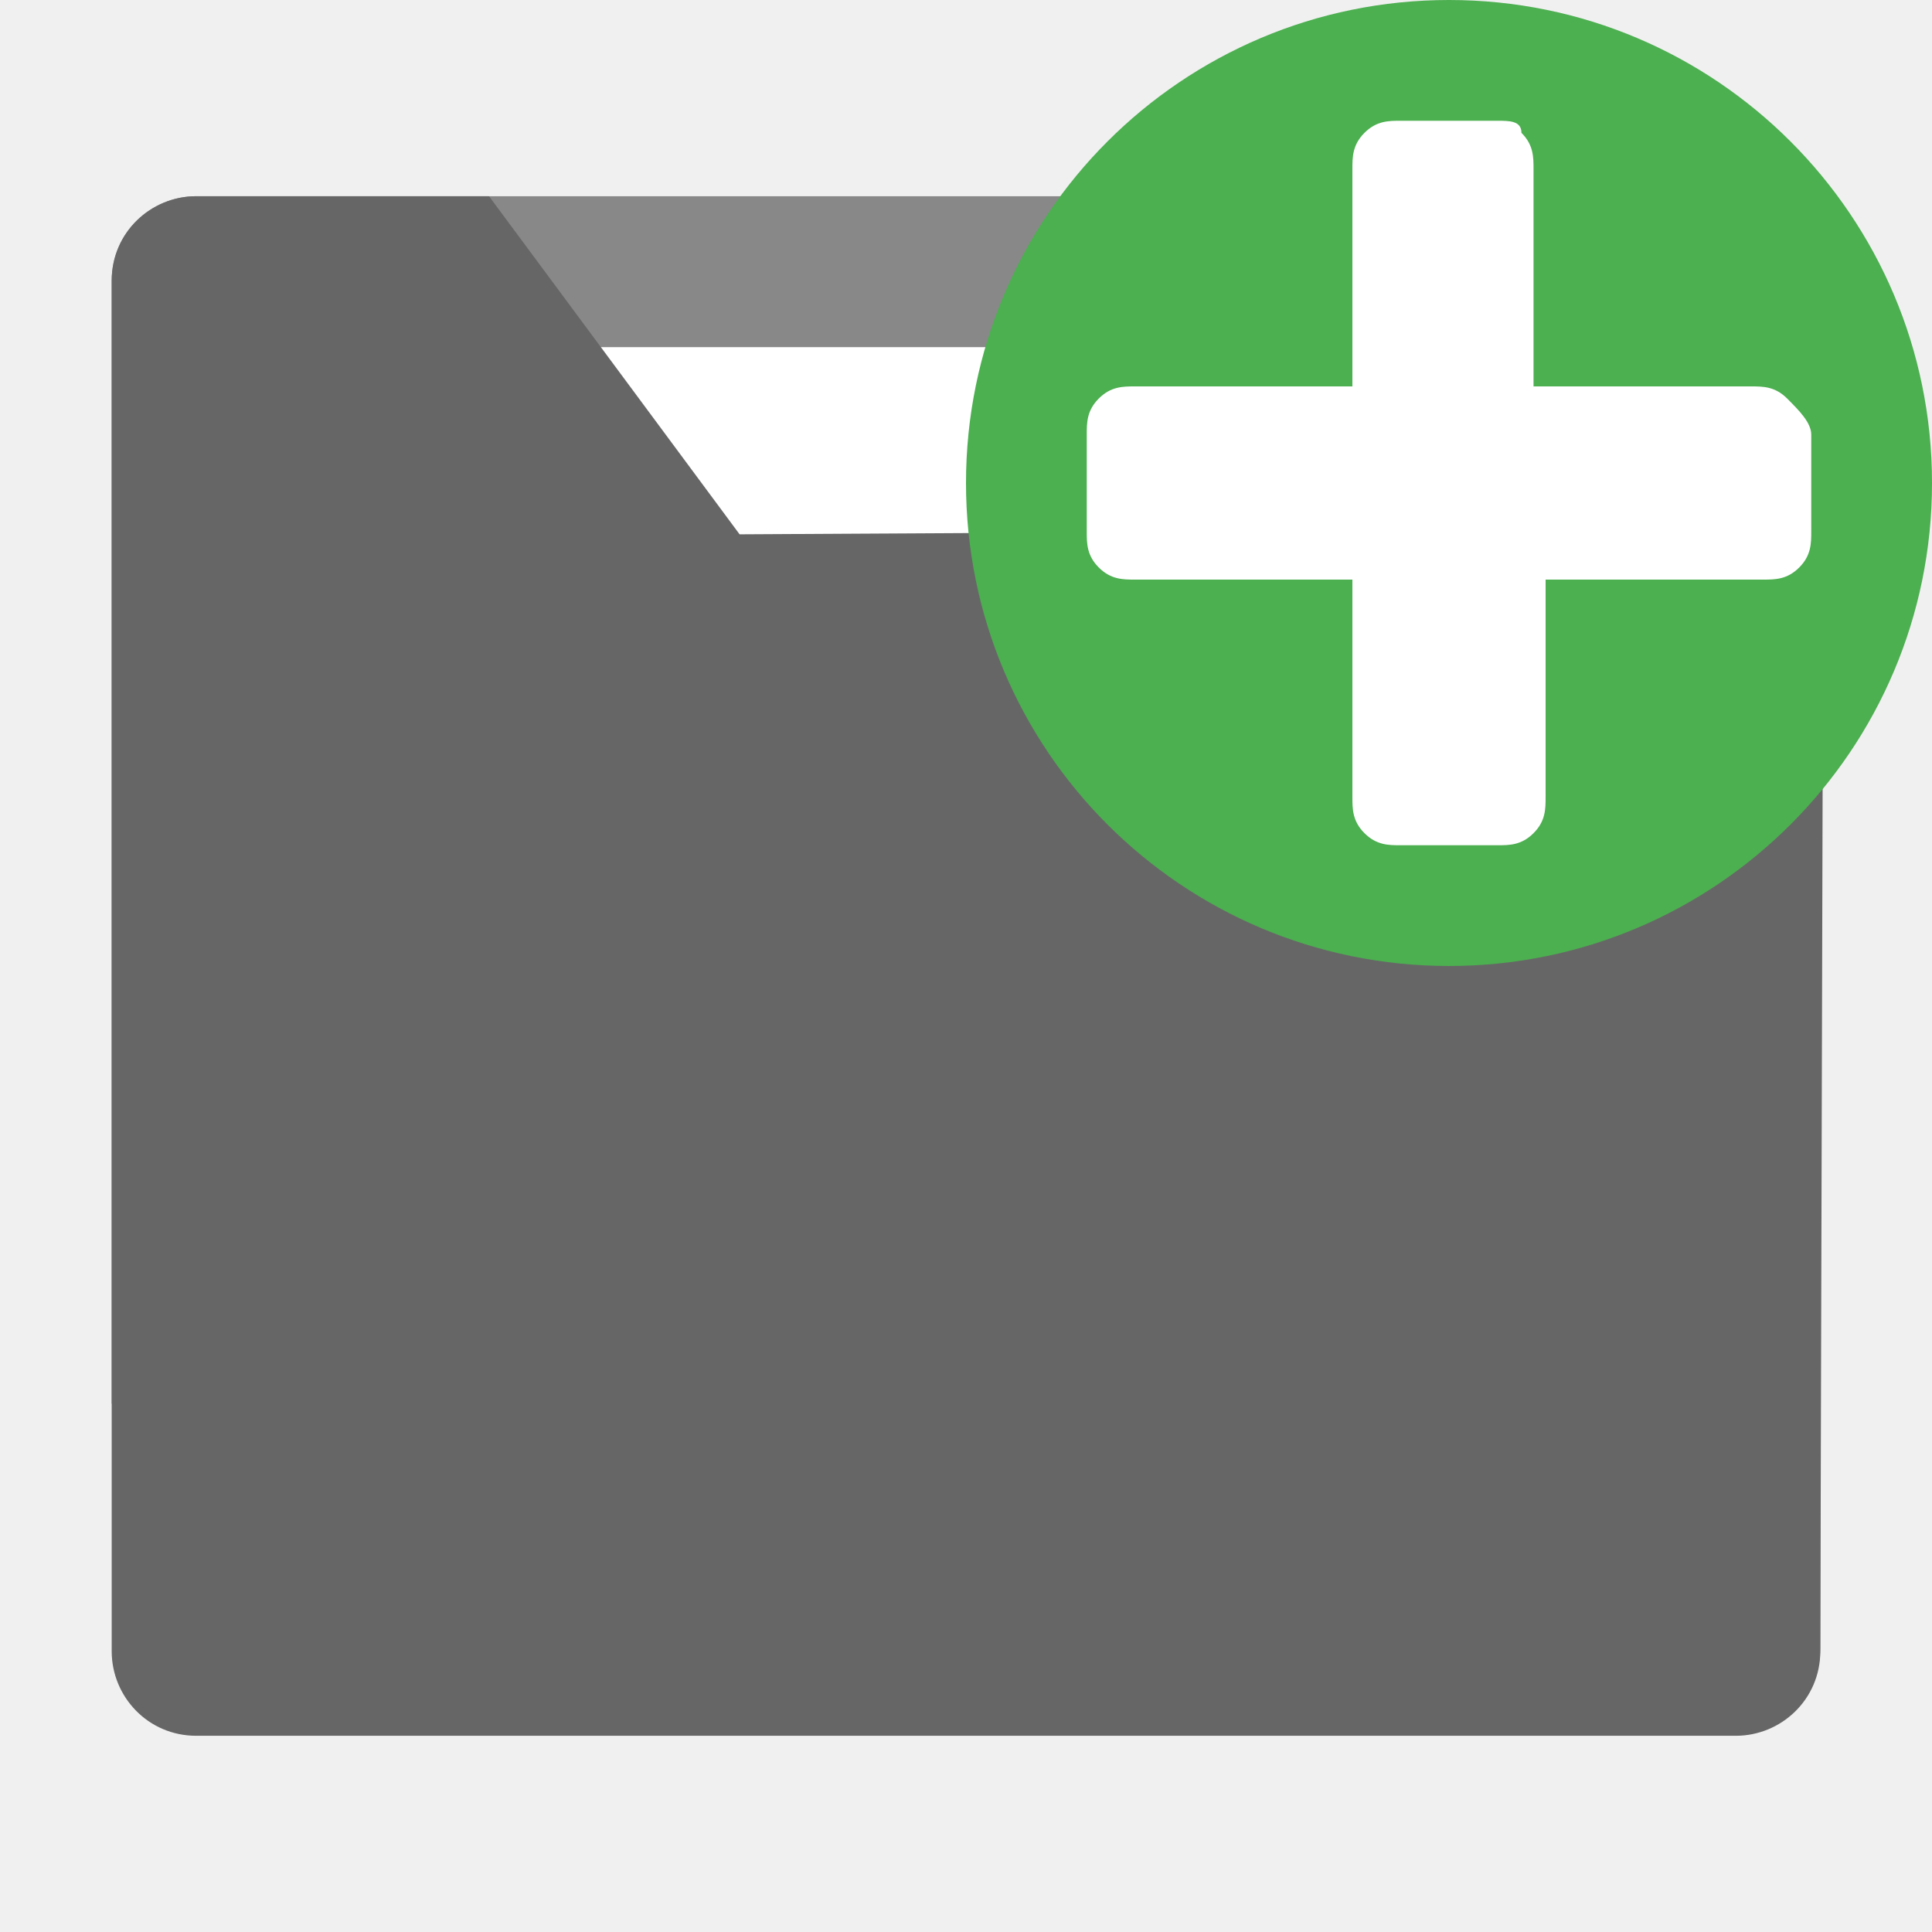
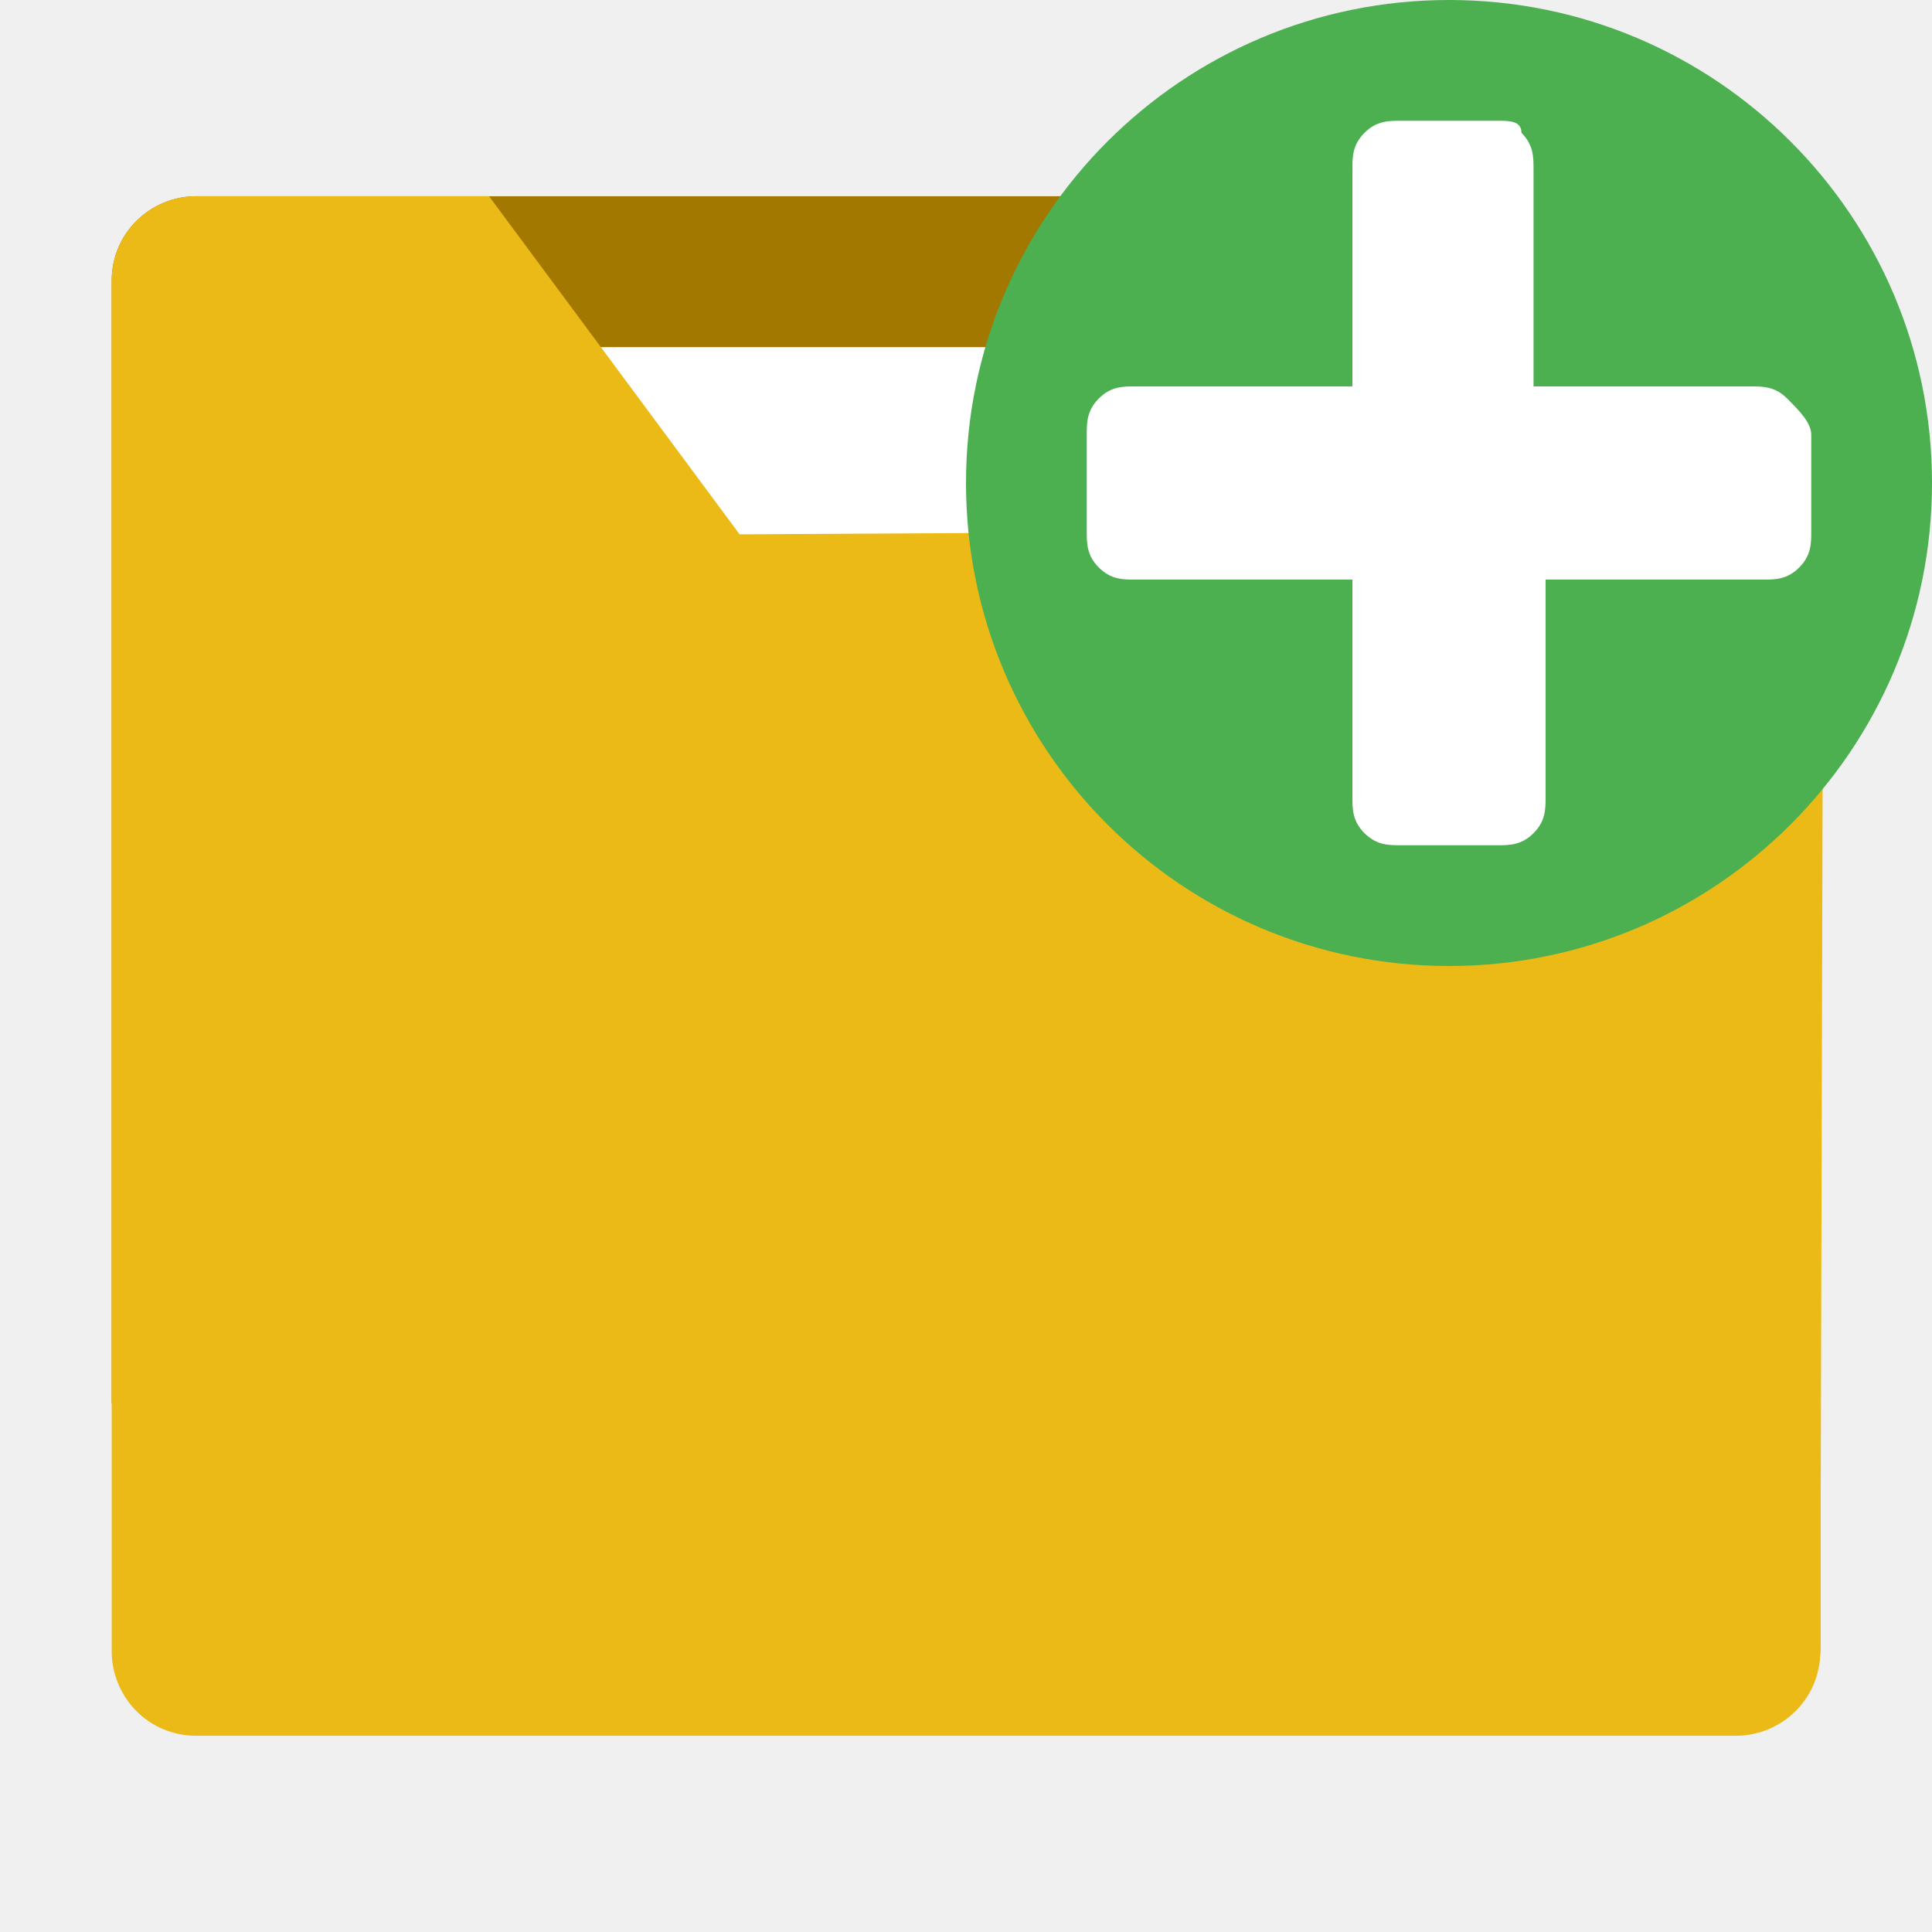
<svg xmlns="http://www.w3.org/2000/svg" viewBox="0 0 64 64" width="64" height="64">
-   <path fill="#888" d="M3.7 9.3c0-1.6 1.3-2.8 2.8-2.8h51c1.6 0 2.8 1.3 2.8 2.8v45.3c0 1.6-1.3 2.8-2.8 2.8h-21l-11.1-11-21.7.1" />
+   <path fill="#a37800" d="M3.7 9.3c0-1.6 1.3-2.8 2.8-2.8h51c1.6 0 2.8 1.3 2.8 2.8v45.3c0 1.6-1.3 2.8-2.8 2.8h-21l-11.1-11-21.7.1" />
  <path fill="#fff" d="M13.1 13.6c0-1.2.9-2.1 2.1-2.1h38c1.2 0 2.1.9 2.1 2.1v33.8c0 1.2-.9 2.1-2.1 2.1H37.6l-8.3-8.3-16.2.1" />
-   <path fill="#666" d="M60.3 54.7c0 1.6-1.3 2.8-2.8 2.8h-51c-1.6 0-2.8-1.3-2.8-2.8V9.3c0-1.6 1.3-2.8 2.8-2.8h9.7l8.3 11.2 35.9-.2" />
+   <path fill="#ebba16" d="M60.3 54.7c0 1.6-1.3 2.8-2.8 2.8h-51c-1.6 0-2.8-1.3-2.8-2.8V9.3c0-1.6 1.3-2.8 2.8-2.8h9.7l8.3 11.2 35.9-.2" />
  <g transform="matrix(4 0 0 4 256 0)">
    <circle cx="-52" cy="4" r="4" fill="#4caf50" />
    <path fill="#fff" d="M-49.2 3.3c-.1-.1-.2-.1-.3-.1h-1.8V1.4c0-.1 0-.2-.1-.3 0-.1-.1-.1-.2-.1h-.8c-.1 0-.2 0-.3.1-.1.1-.1.2-.1.3v1.8h-1.8c-.1 0-.2 0-.3.1-.1.1-.1.2-.1.3v.8c0 .1 0 .2.1.3.1.1.2.1.3.1h1.8v1.8c0 .1 0 .2.1.3.1.1.2.1.3.1h.8c.1 0 .2 0 .3-.1.1-.1.1-.2.1-.3V4.8h1.8c.1 0 .2 0 .3-.1.1-.1.1-.2.1-.3v-.8c0-.1-.1-.2-.2-.3z" />
  </g>
</svg>
